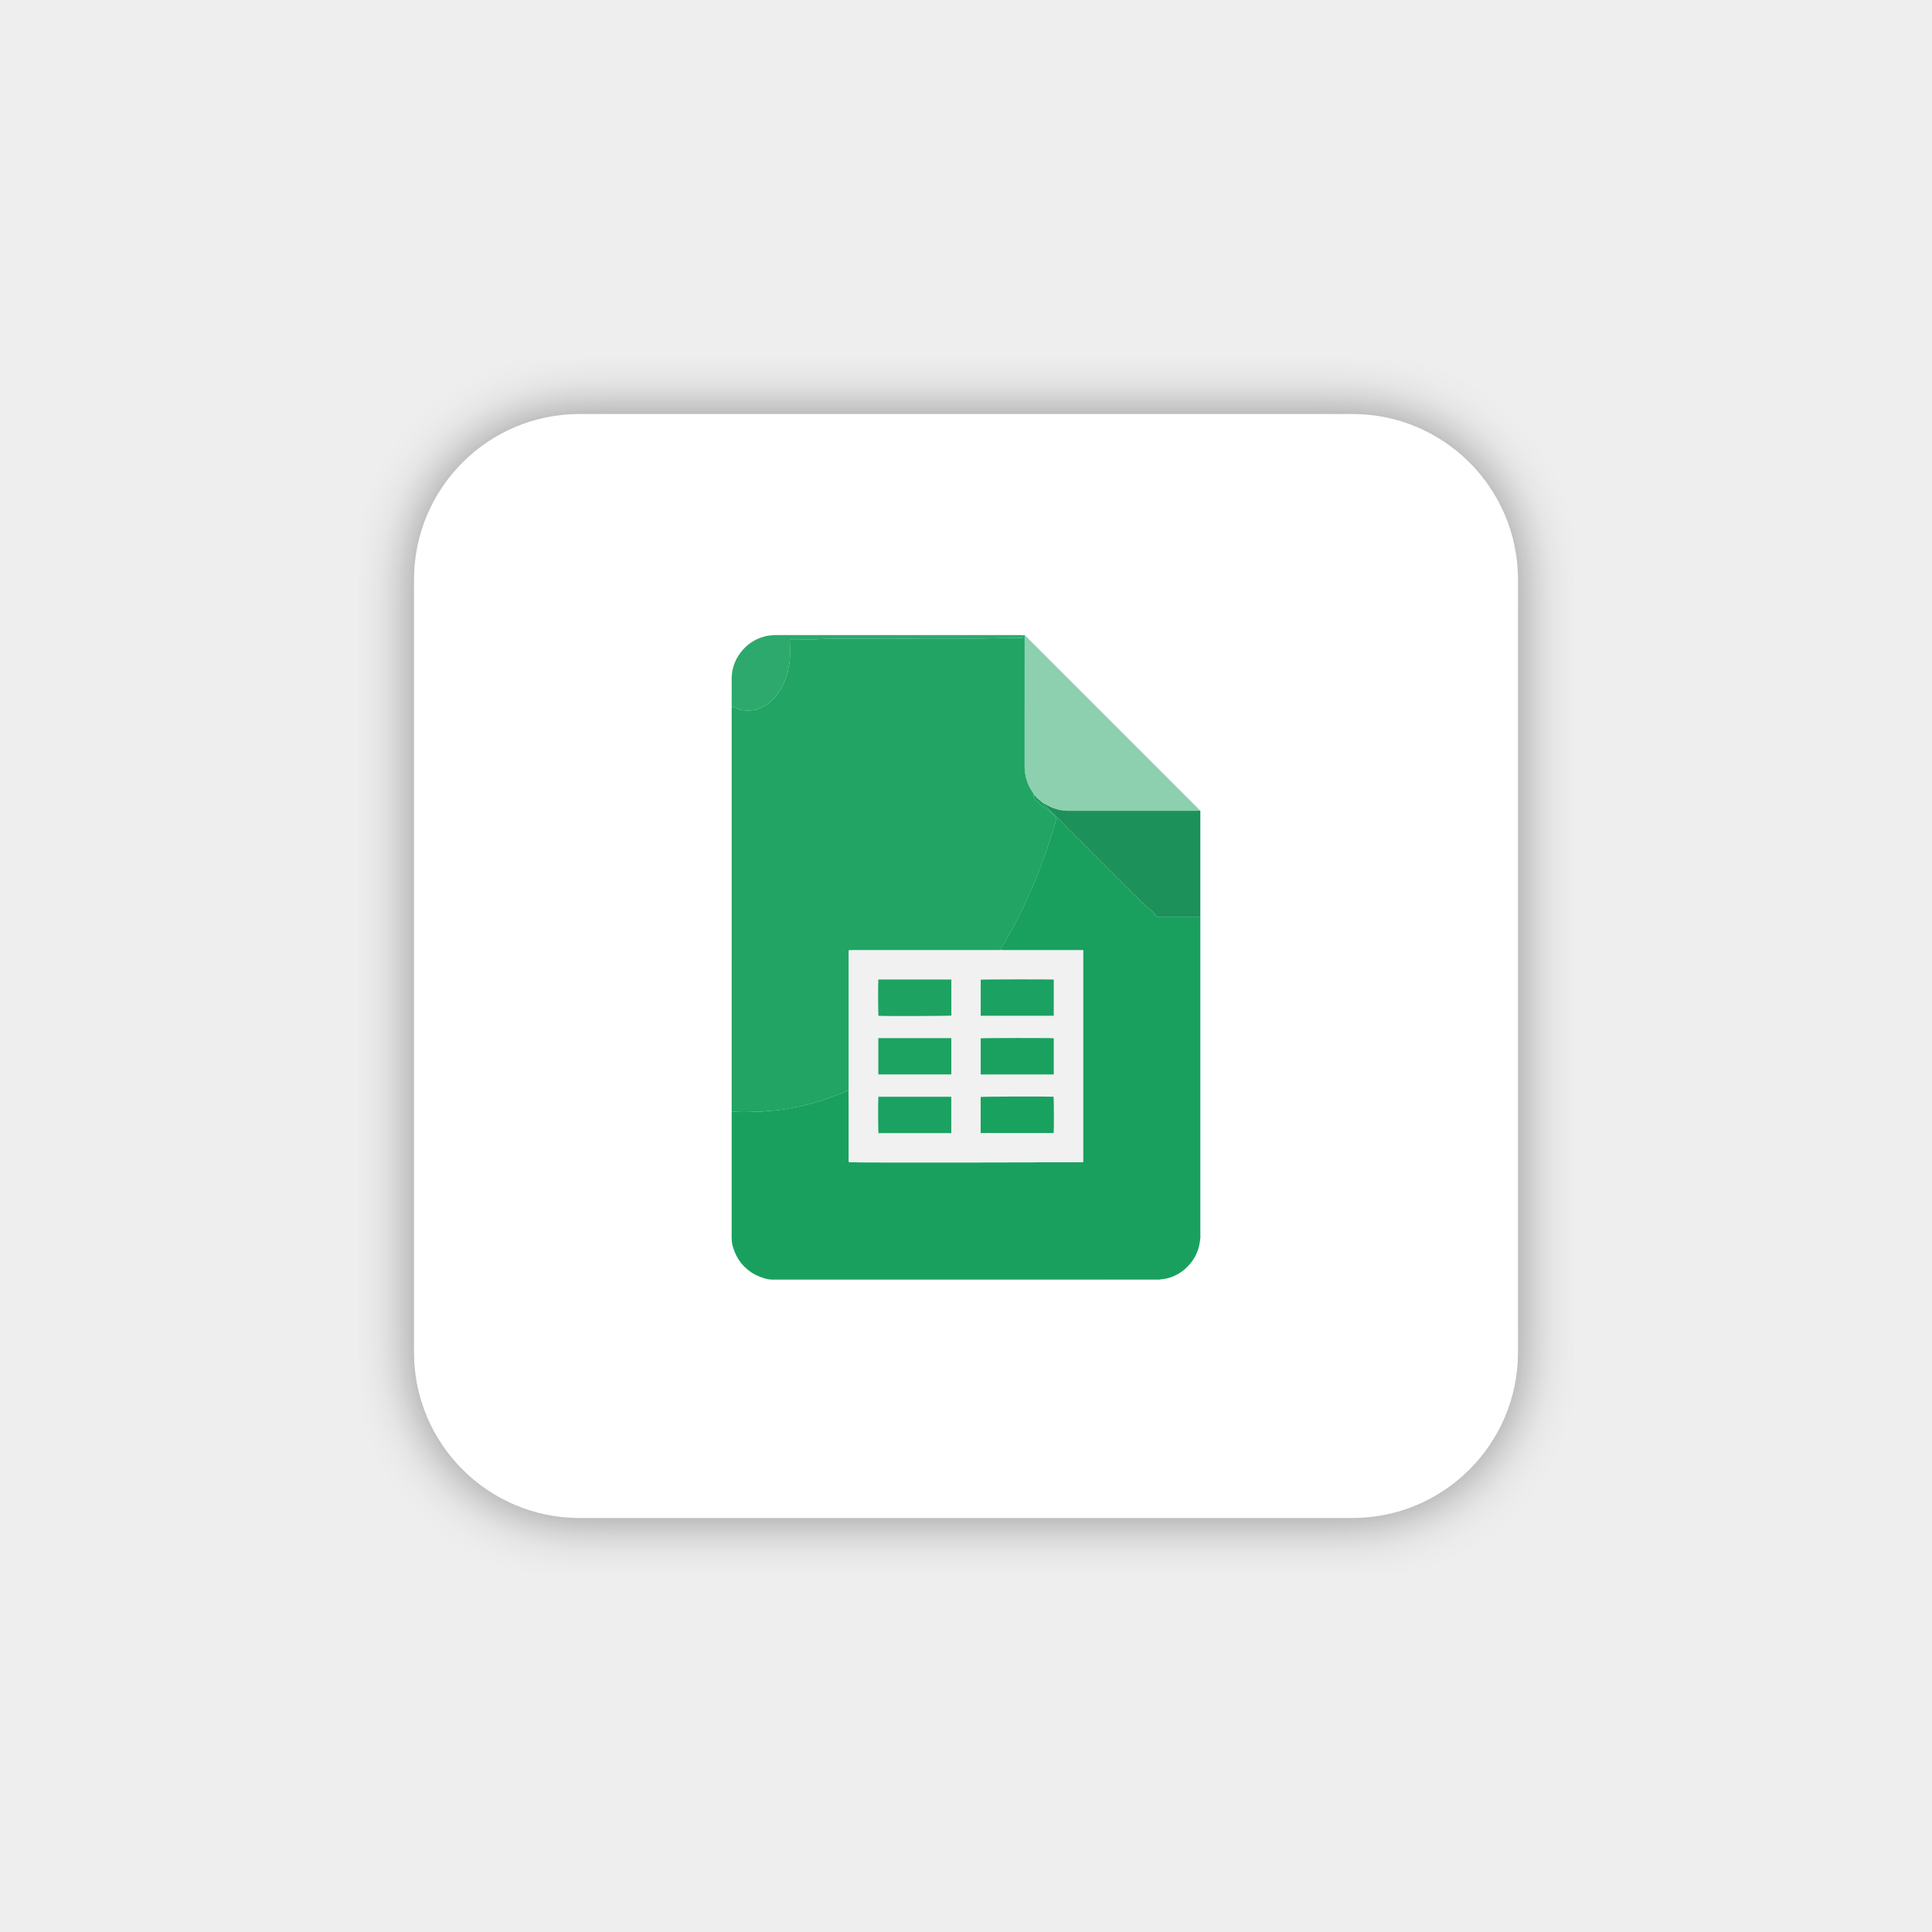
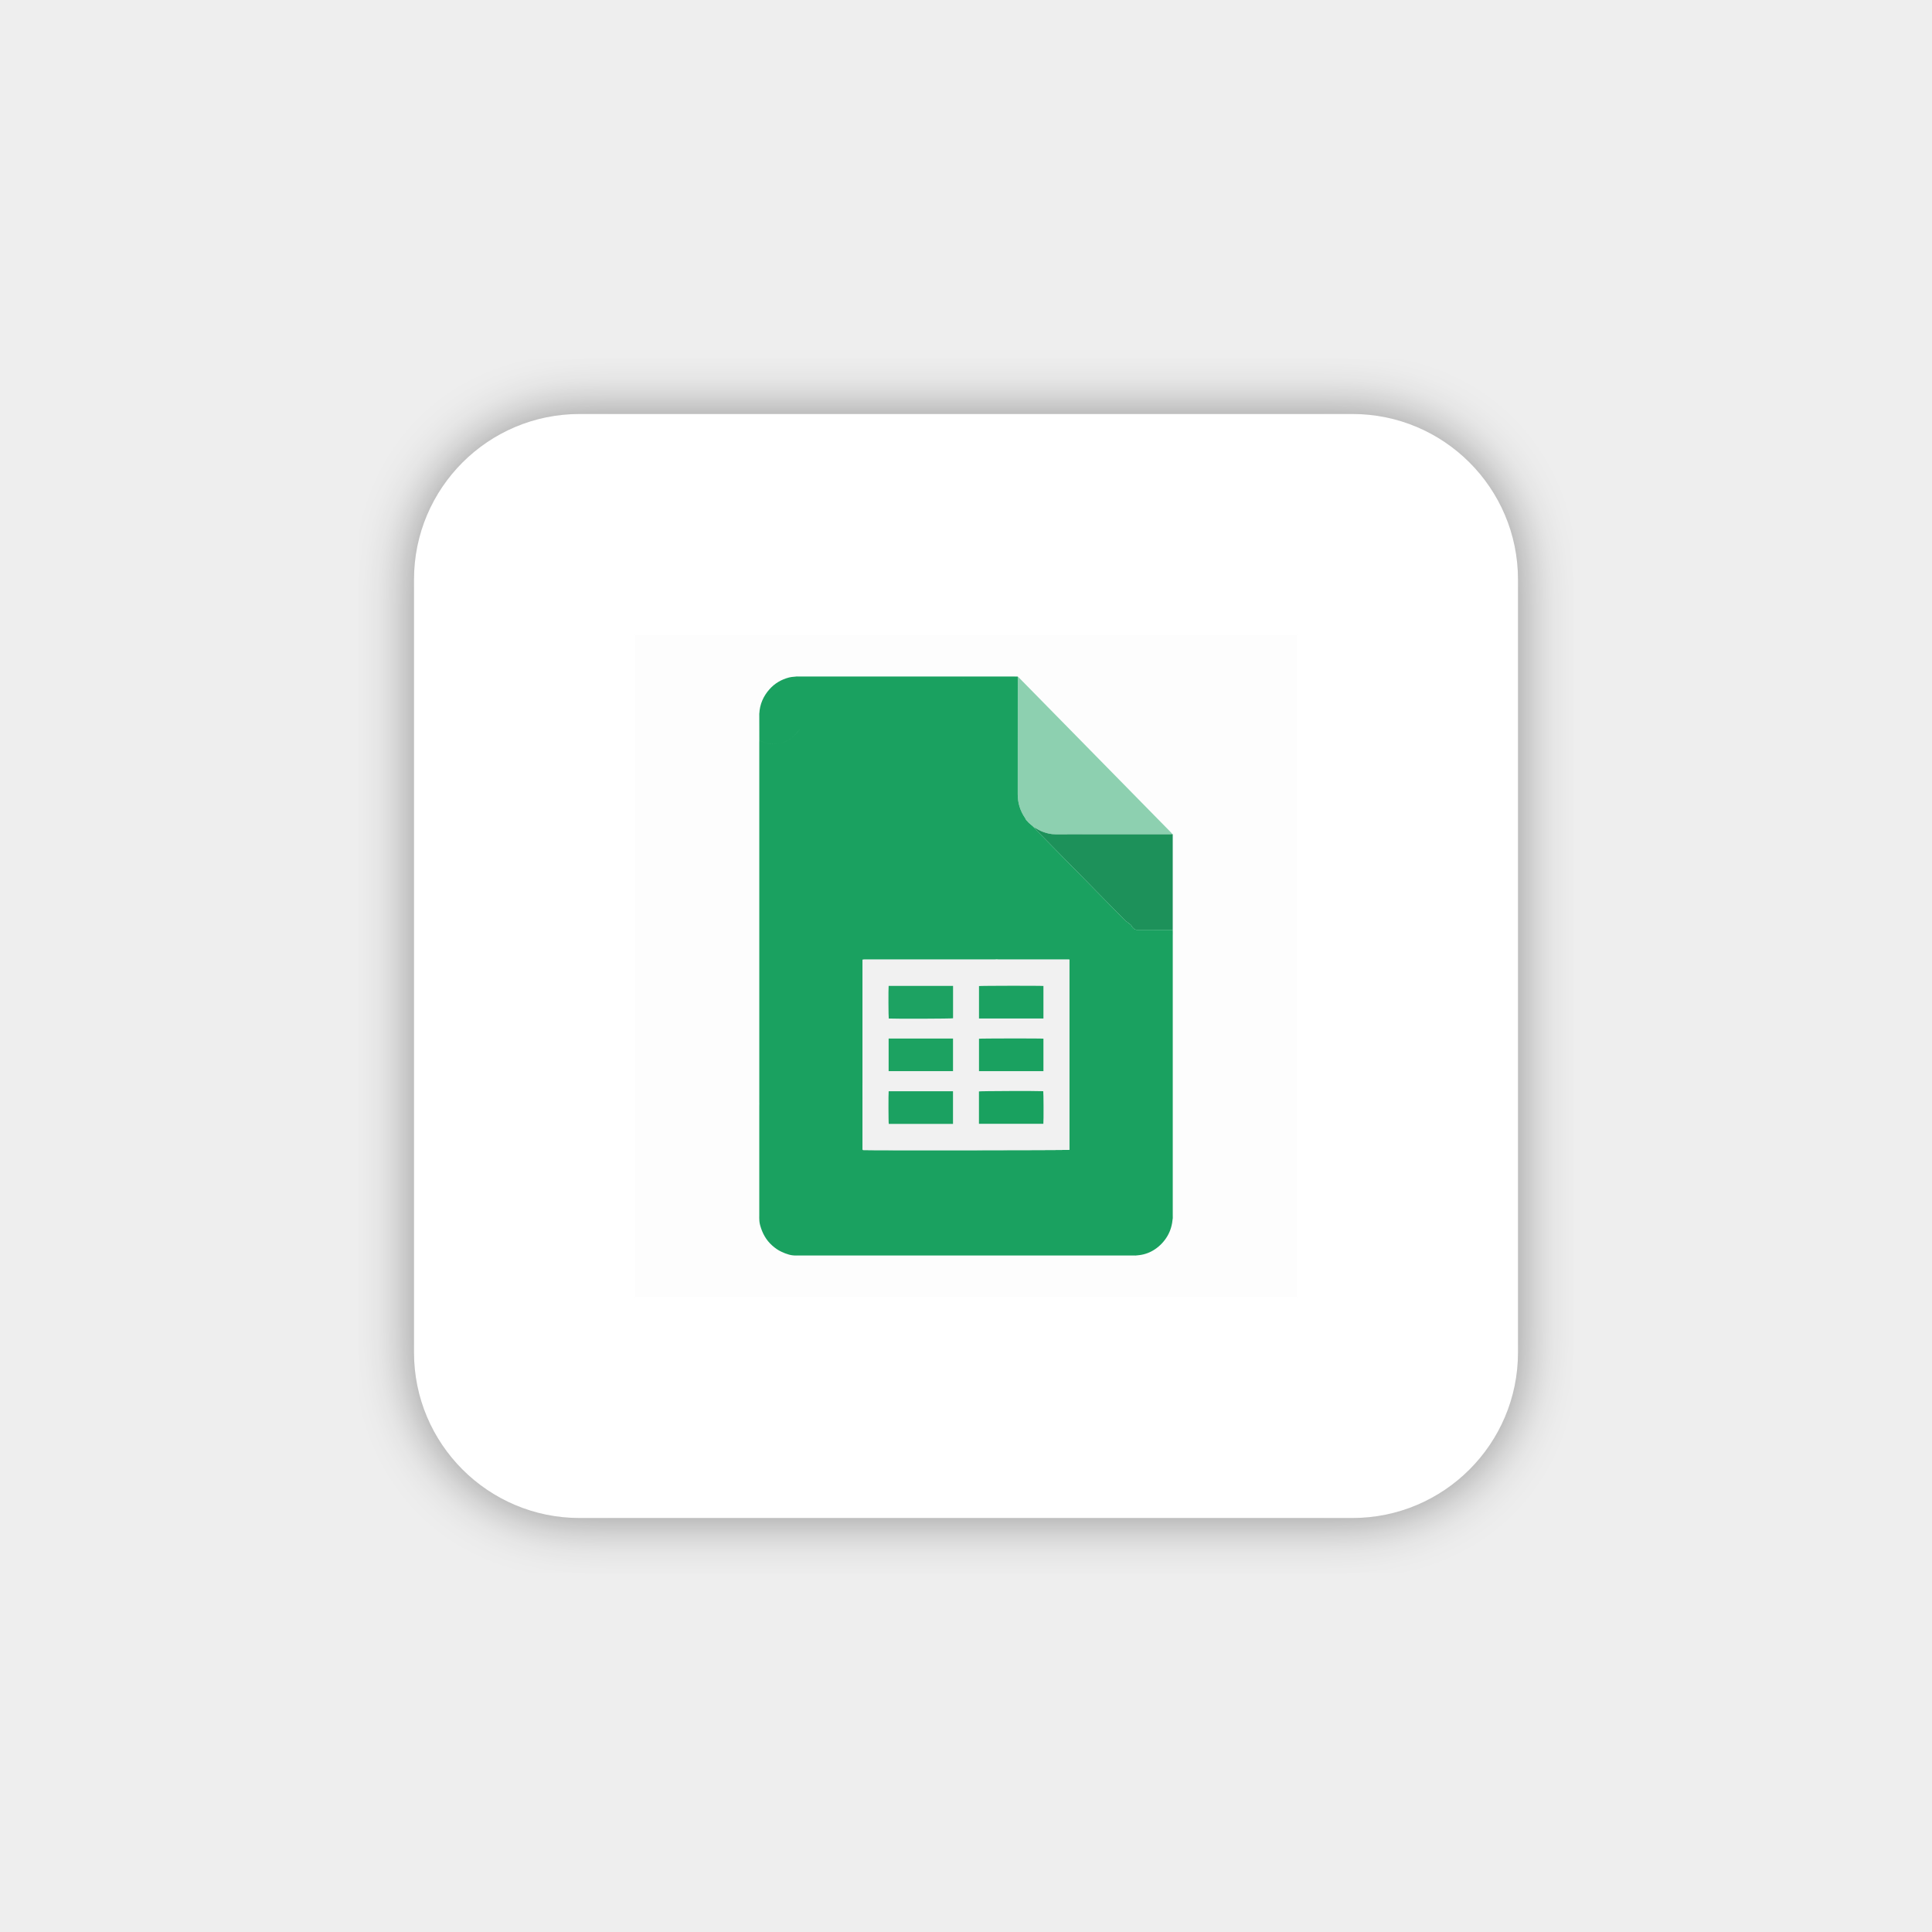
<svg xmlns="http://www.w3.org/2000/svg" width="140" height="140" viewBox="0 0 140 140" fill="none">
-   <rect opacity="0.01" width="140" height="140" fill="#0B0B0C" />
+   <rect opacity="0.01" width="140" height="140" fill="#0D0D0E" />
  <g filter="url(#filter0_d)">
    <rect x="30" y="30" width="80" height="80" rx="12" fill="white" />
+     <rect x="46" y="46" width="48" height="48" fill="#590000" fill-opacity="0.01" />
  </g>
  <g clip-path="url(#clip0)">
-     <path d="M53.025 89.733C53.016 89.733 53.008 89.732 53 89.731V49.019C53.008 49.017 53.016 49.017 53.025 49.017C53.026 49.099 53.029 49.181 53.029 49.264L53.033 51.188C53.033 51.246 53.03 51.305 53.03 51.364C53.03 61.031 53.03 70.699 53.03 80.367C53.03 80.42 53.032 80.474 53.034 80.528C53.034 80.572 53.03 80.615 53.03 80.659C53.03 83.606 53.03 86.552 53.03 89.499C53.029 89.577 53.026 89.655 53.025 89.733Z" fill="#AEDEC7" />
-     <path d="M56.076 92.75C56.076 92.742 56.075 92.734 56.074 92.726C56.108 92.724 56.142 92.721 56.176 92.721H83.748C83.816 92.721 83.884 92.724 83.953 92.726C83.952 92.734 83.951 92.742 83.951 92.749L56.076 92.75Z" fill="#B9E0CE" />
-     <path d="M86.999 89.731C86.991 89.733 86.983 89.733 86.975 89.733C86.973 89.626 86.971 89.519 86.971 89.411C86.971 81.912 86.971 74.412 86.971 66.912C86.971 66.859 86.973 66.805 86.975 66.751H86.999V89.731Z" fill="#ACDCC5" />
-     <path d="M56.074 46.024C56.074 46.016 56.074 46.008 56.076 46H74.249C74.249 46.008 74.249 46.016 74.25 46.023L74.247 46.035L74.102 46.033C74.053 46.033 74.005 46.029 73.956 46.029C68.064 46.029 62.171 46.029 56.279 46.029C56.211 46.029 56.142 46.026 56.074 46.024Z" fill="#BEE4D2" />
-     <path d="M87 66.752H86.975C86.972 66.654 86.97 66.556 86.967 66.459C86.968 66.424 86.971 66.39 86.971 66.356C86.971 63.821 86.971 61.285 86.971 58.75H87L87 66.752Z" fill="#A6D5BE" />
-     <path d="M74.252 46.023C74.301 46.071 74.351 46.117 74.399 46.166C78.549 50.315 82.699 54.465 86.848 58.616C86.883 58.655 86.916 58.696 86.947 58.738C86.894 58.742 86.841 58.75 86.788 58.75C83.639 58.75 80.49 58.75 77.341 58.752C77.157 58.753 76.974 58.733 76.795 58.693C76.497 58.624 76.209 58.532 75.942 58.381C75.829 58.317 75.715 58.254 75.601 58.191L75.542 58.162C75.537 58.149 75.529 58.137 75.52 58.126C75.397 58.022 75.27 57.922 75.151 57.814C75.071 57.74 75.002 57.655 74.927 57.575C74.903 57.523 74.875 57.474 74.845 57.425C74.452 56.868 74.243 56.202 74.25 55.52C74.255 52.5 74.256 49.48 74.252 46.459C74.252 46.317 74.252 46.176 74.25 46.035L74.252 46.023Z" fill="#8DD0B0" />
-     <path d="M75.6 58.191C75.713 58.254 75.827 58.317 75.941 58.381C76.208 58.532 76.496 58.624 76.794 58.693C76.973 58.733 77.156 58.753 77.34 58.752C80.489 58.75 83.638 58.749 86.787 58.75C86.84 58.75 86.893 58.742 86.946 58.738C86.955 58.741 86.963 58.745 86.97 58.75C86.97 61.285 86.97 63.821 86.97 66.356C86.97 66.391 86.968 66.424 86.966 66.459C85.999 66.459 85.032 66.459 84.065 66.461C83.967 66.466 83.872 66.434 83.796 66.373C83.716 66.304 83.635 66.233 83.594 66.128C83.578 66.088 83.535 66.055 83.498 66.027C83.336 65.899 83.155 65.79 83.01 65.646C80.575 63.218 78.142 60.787 75.711 58.354C75.679 58.324 75.648 58.292 75.62 58.259C75.609 58.238 75.602 58.215 75.6 58.191V58.191Z" fill="#1D915A" />
-     <path d="M75.6 58.191C75.603 58.214 75.61 58.236 75.621 58.257C75.65 58.29 75.68 58.322 75.713 58.352C78.144 60.783 80.577 63.214 83.011 65.644C83.158 65.789 83.337 65.898 83.5 66.025C83.536 66.054 83.58 66.086 83.595 66.126C83.637 66.231 83.717 66.302 83.797 66.371C83.873 66.433 83.969 66.464 84.066 66.459C85.034 66.455 86.001 66.457 86.968 66.457C86.971 66.554 86.974 66.652 86.977 66.75C86.975 66.804 86.973 66.857 86.973 66.911C86.973 74.411 86.973 81.91 86.973 89.409C86.973 89.517 86.975 89.624 86.977 89.732C86.931 90.237 86.806 90.713 86.541 91.155C86.285 91.583 85.937 91.947 85.521 92.221C85.146 92.471 84.718 92.632 84.271 92.691C84.166 92.705 84.061 92.714 83.955 92.725C83.887 92.723 83.819 92.72 83.75 92.72H56.178C56.144 92.72 56.11 92.723 56.076 92.725C55.869 92.732 55.661 92.708 55.461 92.654C55.247 92.595 55.039 92.517 54.838 92.422C54.559 92.297 54.311 92.12 54.08 91.918C53.581 91.482 53.274 90.93 53.097 90.302C53.044 90.117 53.019 89.925 53.024 89.732C53.025 89.654 53.028 89.576 53.028 89.498C53.028 86.551 53.028 83.604 53.028 80.658C53.028 80.614 53.031 80.57 53.032 80.526C53.078 80.539 53.125 80.549 53.172 80.555C53.399 80.567 53.627 80.585 53.854 80.585C54.242 80.582 54.63 80.568 55.018 80.555C55.144 80.556 55.269 80.548 55.393 80.532C55.63 80.495 55.873 80.489 56.112 80.468C56.303 80.45 56.495 80.435 56.685 80.406C56.893 80.375 57.098 80.332 57.305 80.292C57.614 80.234 57.925 80.18 58.231 80.106C58.598 80.018 58.964 79.922 59.323 79.809C59.968 79.606 60.607 79.385 61.227 79.113C61.312 79.076 61.396 79.017 61.499 79.032C61.501 79.427 61.504 79.823 61.504 80.219C61.504 81.489 61.504 82.759 61.504 84.029C61.504 84.095 61.491 84.165 61.535 84.22C61.991 84.25 78.359 84.236 78.484 84.204V68.856H78.307C76.436 68.856 74.565 68.856 72.694 68.856C72.635 68.856 72.577 68.851 72.518 68.848C72.528 68.802 72.528 68.75 72.55 68.71C72.686 68.471 72.828 68.236 72.963 67.997C73.16 67.648 73.362 67.302 73.545 66.946C73.872 66.31 74.2 65.674 74.483 65.016C74.6 64.743 74.732 64.474 74.847 64.198C75.008 63.812 75.162 63.424 75.312 63.034C75.46 62.649 75.605 62.263 75.745 61.875C76.029 61.076 76.282 60.266 76.519 59.452C76.548 59.347 76.538 59.258 76.449 59.177C76.319 59.06 76.202 58.926 76.073 58.807C75.994 58.737 75.909 58.673 75.821 58.614C75.615 58.473 75.396 58.351 75.233 58.153C75.163 58.07 75.074 58.004 74.993 57.929C74.885 57.829 74.864 57.724 74.921 57.575C74.995 57.656 75.064 57.741 75.144 57.814C75.263 57.923 75.391 58.022 75.514 58.127C75.523 58.137 75.53 58.149 75.536 58.162L75.594 58.192L75.6 58.191Z" fill="#19A05F" />
-     <path d="M56.076 46.025C56.144 46.027 56.212 46.03 56.281 46.03C62.173 46.03 68.065 46.03 73.957 46.03C74.006 46.03 74.055 46.033 74.104 46.034V46.206C74.051 46.22 73.997 46.23 73.942 46.235C73.251 46.253 72.56 46.237 71.867 46.258C70.812 46.289 69.757 46.258 68.702 46.268C67.647 46.278 66.596 46.255 65.542 46.288C64.498 46.321 63.452 46.288 62.406 46.297C61.36 46.307 60.31 46.271 59.261 46.319C58.661 46.347 58.059 46.325 57.459 46.325C57.425 46.322 57.39 46.322 57.356 46.325C57.258 46.337 57.218 46.378 57.222 46.477C57.224 46.558 57.251 46.639 57.248 46.72C57.237 47.185 57.289 47.653 57.192 48.115C57.145 48.335 57.124 48.561 57.06 48.776C56.907 49.314 56.664 49.822 56.342 50.28C56.123 50.587 55.867 50.852 55.55 51.057C55.253 51.249 54.946 51.406 54.587 51.458C54.37 51.486 54.151 51.491 53.932 51.474C53.76 51.466 53.59 51.424 53.434 51.349C53.306 51.284 53.168 51.241 53.034 51.188L53.03 49.265C53.03 49.182 53.027 49.1 53.025 49.017C53.063 48.261 53.357 47.613 53.86 47.054C54.298 46.566 54.847 46.261 55.476 46.101C55.67 46.051 55.876 46.049 56.076 46.025Z" fill="#2DA96D" />
-     <path d="M53.034 51.189C53.167 51.242 53.306 51.285 53.434 51.349C53.59 51.425 53.759 51.467 53.932 51.475C54.15 51.492 54.369 51.487 54.586 51.459C54.945 51.407 55.253 51.25 55.55 51.058C55.867 50.852 56.123 50.589 56.341 50.281C56.664 49.823 56.907 49.314 57.06 48.775C57.123 48.56 57.145 48.335 57.191 48.114C57.288 47.652 57.236 47.184 57.247 46.719C57.249 46.638 57.224 46.557 57.221 46.476C57.217 46.378 57.257 46.337 57.355 46.324C57.39 46.322 57.424 46.322 57.458 46.324C58.059 46.324 58.66 46.346 59.26 46.319C60.309 46.27 61.357 46.305 62.405 46.297C63.453 46.288 64.497 46.32 65.541 46.287C66.595 46.254 67.648 46.276 68.701 46.267C69.754 46.259 70.811 46.288 71.867 46.257C72.559 46.236 73.25 46.252 73.942 46.235C73.996 46.229 74.05 46.22 74.104 46.206V46.034L74.248 46.036C74.248 46.177 74.25 46.319 74.25 46.46C74.25 49.48 74.249 52.501 74.248 55.521C74.241 56.203 74.449 56.869 74.843 57.426C74.873 57.475 74.9 57.525 74.925 57.576C74.867 57.725 74.889 57.83 74.997 57.93C75.078 58.004 75.168 58.07 75.237 58.154C75.4 58.351 75.619 58.474 75.825 58.615C75.913 58.673 75.998 58.738 76.077 58.808C76.206 58.927 76.323 59.06 76.453 59.178C76.543 59.258 76.553 59.347 76.523 59.453C76.286 60.267 76.034 61.076 75.749 61.875C75.61 62.264 75.465 62.65 75.316 63.035C75.166 63.425 75.012 63.813 74.851 64.199C74.737 64.474 74.606 64.743 74.487 65.017C74.203 65.674 73.875 66.31 73.549 66.947C73.366 67.302 73.164 67.648 72.967 67.997C72.832 68.237 72.69 68.471 72.555 68.711C72.532 68.75 72.532 68.802 72.522 68.849C72.463 68.852 72.405 68.858 72.346 68.858C69.2 68.858 66.055 68.858 62.91 68.858C62.485 68.858 62.06 68.858 61.635 68.858C61.594 68.858 61.552 68.864 61.505 68.868V69.055C61.505 72.323 61.505 75.59 61.505 78.858C61.505 78.916 61.502 78.975 61.501 79.034C61.397 79.018 61.314 79.077 61.228 79.115C60.608 79.387 59.969 79.608 59.324 79.811C58.965 79.924 58.599 80.019 58.233 80.108C57.926 80.181 57.615 80.234 57.306 80.294C57.101 80.334 56.894 80.377 56.686 80.408C56.496 80.437 56.305 80.452 56.113 80.469C55.874 80.491 55.632 80.496 55.395 80.534C55.27 80.55 55.145 80.558 55.02 80.557C54.631 80.568 54.243 80.583 53.855 80.586C53.628 80.586 53.401 80.57 53.173 80.557C53.126 80.551 53.079 80.541 53.033 80.528C53.033 80.474 53.029 80.421 53.029 80.367C53.029 70.7 53.03 61.032 53.03 51.365C53.03 51.306 53.032 51.247 53.034 51.189Z" fill="#21A464" />
-     <path d="M75.6 58.193L75.541 58.164L75.6 58.193Z" fill="#1D915A" />
-     <path d="M61.5 79.032C61.502 78.974 61.505 78.915 61.505 78.856C61.505 75.589 61.505 72.322 61.505 69.054V68.866C61.552 68.863 61.593 68.857 61.635 68.856C62.06 68.856 62.485 68.856 62.91 68.856C66.055 68.856 69.201 68.856 72.346 68.856C72.404 68.856 72.463 68.851 72.522 68.848C72.58 68.851 72.639 68.856 72.697 68.856C74.568 68.856 76.439 68.856 78.31 68.856H78.488V84.204C78.364 84.236 61.995 84.251 61.538 84.221C61.495 84.165 61.507 84.095 61.507 84.029C61.507 82.759 61.507 81.489 61.507 80.219C61.505 79.824 61.502 79.428 61.5 79.032ZM68.938 70.978H63.646C63.617 71.249 63.628 73.51 63.658 73.611C64.25 73.642 68.818 73.627 68.938 73.592V70.978ZM76.359 70.985C76.167 70.956 71.165 70.964 71.067 70.992V73.607H76.36L76.359 70.985ZM63.644 75.225V77.855H68.935V75.225H63.644ZM76.359 75.235C76.187 75.206 71.168 75.213 71.067 75.24V77.856H76.36L76.359 75.235ZM68.934 82.11V79.477H63.648C63.62 79.698 63.629 82.008 63.657 82.11H68.934ZM71.062 82.107H76.353C76.383 81.862 76.371 79.575 76.343 79.474C75.834 79.445 71.182 79.46 71.062 79.492V82.107Z" fill="#F1F1F1" />
-     <path d="M68.937 70.978V73.592C68.818 73.627 64.249 73.643 63.657 73.611C63.628 73.511 63.617 71.25 63.646 70.978H68.937Z" fill="#1DA262" />
-     <path d="M76.36 70.985V73.608H71.066V70.992C71.164 70.965 76.166 70.957 76.36 70.985Z" fill="#1BA161" />
-     <path d="M63.645 75.226H68.935V77.856H63.645V75.226Z" fill="#1CA261" />
-     <path d="M76.36 75.235V77.857H71.066V75.24C71.167 75.213 76.187 75.207 76.36 75.235Z" fill="#1AA160" />
-     <path d="M68.933 82.11H63.657C63.628 82.008 63.62 79.698 63.648 79.477H68.933V82.11Z" fill="#1BA161" />
-     <path d="M71.062 82.105V79.491C71.182 79.458 75.834 79.444 76.343 79.473C76.373 79.574 76.382 81.861 76.354 82.105H71.062Z" fill="#19A15F" />
+     <path d="M55.022 88.29C55.014 88.29 55.007 88.289 55 88.288V51.712C55.007 51.711 55.014 51.71 55.022 51.71C55.023 51.784 55.025 51.858 55.026 51.932L55.029 53.661C55.029 53.713 55.026 53.766 55.026 53.819C55.026 62.504 55.026 71.189 55.026 79.875C55.026 79.923 55.029 79.971 55.03 80.019C55.03 80.059 55.027 80.098 55.027 80.138C55.027 82.785 55.027 85.432 55.027 88.079C55.026 88.15 55.023 88.22 55.022 88.29Z" fill="#AEDEC7" />
+     <path d="M57.715 91.001C57.715 90.993 57.714 90.986 57.713 90.979C57.743 90.977 57.773 90.974 57.803 90.974H82.131C82.191 90.974 82.251 90.977 82.312 90.978C82.311 90.986 82.31 90.993 82.31 91L57.715 91.001Z" fill="#B9E0CE" />
+     <path d="M85.001 88.288C84.993 88.289 84.986 88.29 84.978 88.29C84.977 88.194 84.975 88.097 84.975 88C84.975 81.263 84.975 74.525 84.975 67.788C84.975 67.739 84.977 67.691 84.978 67.643H85.001V88.288Z" fill="#ACDCC5" />
+     <path d="M57.713 49.022C57.713 49.015 57.713 49.007 57.715 49H73.749C73.749 49.007 73.75 49.014 73.751 49.021L73.747 49.032L73.62 49.031C73.577 49.031 73.534 49.027 73.491 49.027C68.292 49.027 63.093 49.027 57.893 49.027C57.833 49.027 57.773 49.024 57.713 49.022Z" fill="#BEE4D2" />
+     <path d="M85.001 67.643H84.978C84.976 67.555 84.973 67.467 84.971 67.38C84.972 67.349 84.974 67.319 84.974 67.288C84.974 65.01 84.974 62.733 84.974 60.455H85.001L85.001 67.643Z" fill="#A6D5BE" />
+     <path d="M73.752 49.022C73.795 49.064 73.839 49.106 73.882 49.15C77.543 52.877 81.205 56.605 84.866 60.334C84.897 60.369 84.926 60.406 84.953 60.444C84.906 60.448 84.86 60.455 84.813 60.455C82.034 60.455 79.256 60.455 76.477 60.456C76.315 60.458 76.154 60.44 75.996 60.404C75.733 60.342 75.478 60.259 75.243 60.123C75.143 60.066 75.042 60.01 74.942 59.953L74.89 59.926C74.885 59.915 74.879 59.904 74.871 59.894C74.762 59.801 74.65 59.711 74.545 59.614C74.474 59.548 74.413 59.471 74.348 59.399C74.326 59.353 74.302 59.308 74.275 59.265C73.928 58.764 73.744 58.166 73.75 57.553C73.755 54.84 73.755 52.126 73.752 49.413C73.752 49.286 73.752 49.159 73.75 49.032L73.752 49.022Z" fill="#8DD0B0" />
+     <path d="M74.941 59.952C75.042 60.009 75.142 60.065 75.242 60.123C75.478 60.259 75.732 60.342 75.995 60.403C76.153 60.439 76.315 60.457 76.477 60.456C79.255 60.454 82.034 60.453 84.812 60.454C84.859 60.454 84.906 60.447 84.953 60.444C84.961 60.446 84.968 60.45 84.974 60.455C84.974 62.732 84.974 65.01 84.974 67.288C84.974 67.319 84.972 67.349 84.971 67.38C84.118 67.38 83.264 67.38 82.411 67.382C82.325 67.386 82.24 67.358 82.174 67.303C82.103 67.241 82.031 67.177 81.995 67.082C81.981 67.047 81.943 67.018 81.911 66.992C81.767 66.877 81.608 66.779 81.48 66.65C79.331 64.468 77.185 62.284 75.04 60.098C75.011 60.072 74.984 60.043 74.959 60.013C74.95 59.994 74.944 59.973 74.941 59.952Z" fill="#1D915A" />
+     <path fill-rule="evenodd" clip-rule="evenodd" d="M57.775 49.024L57.775 49.024C57.815 49.026 57.855 49.027 57.896 49.027H73.493C73.522 49.027 73.552 49.028 73.582 49.029L73.622 49.031V49.031L73.749 49.032C73.749 49.096 73.75 49.159 73.75 49.223C73.751 49.286 73.751 49.35 73.751 49.413C73.751 52.127 73.75 54.84 73.749 57.554C73.743 58.166 73.927 58.765 74.274 59.265C74.301 59.309 74.325 59.354 74.347 59.4C74.347 59.401 74.346 59.401 74.346 59.402C74.365 59.423 74.384 59.445 74.403 59.467C74.447 59.518 74.491 59.569 74.54 59.614C74.609 59.678 74.681 59.738 74.752 59.798L74.753 59.798C74.79 59.83 74.828 59.862 74.866 59.895C74.874 59.904 74.88 59.915 74.885 59.927L74.937 59.953L74.942 59.952C74.945 59.973 74.951 59.993 74.961 60.012C74.986 60.042 75.013 60.07 75.041 60.097C77.187 62.281 79.334 64.465 81.481 66.648C81.567 66.735 81.666 66.807 81.764 66.879C81.814 66.916 81.864 66.952 81.912 66.99L81.923 66.999C81.953 67.023 81.984 67.049 81.997 67.081C82.033 67.176 82.104 67.239 82.175 67.301C82.242 67.357 82.326 67.385 82.412 67.38C83.072 67.378 83.731 67.378 84.391 67.378L84.973 67.378L84.98 67.642L84.979 67.681C84.978 67.716 84.977 67.751 84.977 67.786V87.999C84.977 88.066 84.978 88.132 84.979 88.199L84.98 88.289C84.94 88.742 84.83 89.17 84.596 89.567C84.37 89.951 84.063 90.279 83.695 90.525C83.365 90.75 82.988 90.894 82.593 90.947C82.531 90.956 82.469 90.962 82.407 90.968C82.386 90.97 82.364 90.972 82.343 90.974C82.333 90.975 82.324 90.976 82.314 90.977L82.258 90.976C82.23 90.975 82.201 90.974 82.173 90.973C82.159 90.973 82.146 90.973 82.133 90.973H57.805C57.784 90.973 57.763 90.975 57.742 90.976L57.715 90.978C57.532 90.984 57.349 90.963 57.172 90.914C56.983 90.861 56.8 90.791 56.623 90.705C56.376 90.593 56.157 90.434 55.953 90.252C55.514 89.861 55.243 89.365 55.087 88.801C55.04 88.635 55.018 88.462 55.022 88.289L55.023 88.22C55.025 88.173 55.026 88.126 55.026 88.078V80.136C55.026 80.108 55.027 80.079 55.028 80.05L55.029 80.018C55.03 80.018 55.03 80.018 55.03 80.019C55.03 79.995 55.029 79.971 55.029 79.947C55.028 79.923 55.027 79.899 55.027 79.875L55.027 53.82C55.027 53.783 55.028 53.747 55.029 53.71C55.03 53.694 55.03 53.678 55.031 53.662C55.067 53.676 55.104 53.69 55.141 53.704C55.223 53.735 55.306 53.766 55.384 53.806C55.521 53.873 55.671 53.912 55.823 53.919C56.016 53.934 56.209 53.929 56.4 53.904C56.717 53.858 56.989 53.717 57.251 53.544C57.531 53.36 57.757 53.123 57.949 52.846C57.99 52.786 58.03 52.726 58.068 52.665C58.03 52.726 57.991 52.786 57.95 52.845C57.756 53.121 57.531 53.359 57.251 53.543C56.989 53.716 56.718 53.857 56.401 53.904C56.209 53.928 56.016 53.933 55.824 53.918C55.671 53.911 55.522 53.873 55.384 53.805C55.306 53.765 55.224 53.734 55.141 53.703C55.104 53.689 55.068 53.676 55.031 53.661L55.027 51.933C55.027 51.884 55.026 51.834 55.025 51.785L55.023 51.711C55.056 51.031 55.316 50.449 55.759 49.947C56.147 49.509 56.631 49.234 57.185 49.091C57.303 49.06 57.426 49.049 57.549 49.039C57.605 49.034 57.66 49.029 57.715 49.023C57.735 49.023 57.755 49.024 57.775 49.024ZM69.434 49.239C69.598 49.239 69.763 49.24 69.928 49.241C70.018 49.242 70.108 49.242 70.198 49.243C70.122 49.243 70.046 49.242 69.969 49.242C69.791 49.24 69.612 49.239 69.434 49.239ZM62.5 78.677L62.502 79.031C62.503 79.268 62.504 79.505 62.504 79.742V83.165C62.504 83.176 62.504 83.187 62.503 83.198C62.502 83.247 62.5 83.296 62.532 83.337C62.934 83.363 77.376 83.351 77.487 83.322V69.534H77.33H72.378C72.342 69.534 72.306 69.532 72.27 69.53C72.256 69.529 72.241 69.528 72.226 69.527C72.226 69.527 72.226 69.527 72.226 69.527C72.211 69.528 72.196 69.529 72.18 69.53C72.144 69.533 72.108 69.535 72.071 69.535H63.745H62.62C62.596 69.535 62.571 69.538 62.544 69.54C62.532 69.542 62.519 69.543 62.506 69.544V69.713V78.519C62.506 78.557 62.504 78.594 62.503 78.632C62.502 78.647 62.502 78.662 62.502 78.677C62.501 78.677 62.501 78.677 62.5 78.677Z" fill="#1AA160" />
+     <path d="M74.942 59.955L74.891 59.928L74.942 59.955Z" fill="#1D915A" />
+     <path d="M62.5 78.676C62.502 78.624 62.504 78.571 62.504 78.518C62.504 75.583 62.504 72.647 62.504 69.712V69.543C62.546 69.54 62.582 69.534 62.619 69.534C62.994 69.534 63.369 69.534 63.744 69.534C66.52 69.534 69.295 69.534 72.07 69.534C72.121 69.534 72.173 69.529 72.225 69.526C72.277 69.529 72.328 69.534 72.38 69.534C74.031 69.534 75.682 69.534 77.333 69.534H77.489V83.322C77.38 83.351 62.936 83.365 62.534 83.337C62.496 83.287 62.507 83.225 62.507 83.165C62.507 82.024 62.507 80.883 62.507 79.742C62.504 79.387 62.502 79.032 62.5 78.676ZM69.063 71.441H64.394C64.368 71.684 64.378 73.715 64.404 73.806C64.926 73.834 68.957 73.82 69.063 73.789V71.441ZM75.611 71.447C75.442 71.42 71.028 71.428 70.942 71.453V73.802H75.612L75.611 71.447ZM64.392 75.256V77.619H69.06V75.256H64.392ZM75.611 75.265C75.459 75.238 71.03 75.245 70.941 75.269V77.62H75.612L75.611 75.265ZM69.059 81.441V79.076H64.395C64.371 79.274 64.378 81.349 64.403 81.441H69.059ZM70.937 81.438H75.606C75.632 81.218 75.622 79.164 75.597 79.073C75.147 79.047 71.043 79.06 70.937 79.089V81.438Z" fill="#F1F1F1" />
+     <path d="M69.063 71.441V73.789C68.957 73.82 64.926 73.835 64.404 73.806C64.378 73.716 64.368 71.684 64.394 71.441H69.063Z" fill="#1DA262" />
+     <path d="M75.612 71.447V73.803H70.941V71.453C71.027 71.428 75.441 71.421 75.612 71.447Z" fill="#1BA161" />
+     <path d="M64.393 75.256H69.06V77.619H64.393V75.256Z" fill="#1CA261" />
+     <path d="M75.612 75.265V77.62H70.941V75.27C71.03 75.246 75.459 75.24 75.612 75.265Z" fill="#1AA160" />
+     <path d="M69.059 81.441H64.404C64.378 81.35 64.372 79.274 64.396 79.076H69.059V81.441Z" fill="#1BA161" />
+     <path d="M70.938 81.437V79.088C71.043 79.059 75.148 79.045 75.597 79.072C75.623 79.162 75.631 81.217 75.606 81.437H70.938Z" fill="#19A15F" />
  </g>
  <defs>
    <filter id="filter0_d" x="26" y="26" width="88" height="88" filterUnits="userSpaceOnUse" color-interpolation-filters="sRGB">
      <feFlood flood-opacity="0" result="BackgroundImageFix" />
      <feColorMatrix in="SourceAlpha" type="matrix" values="0 0 0 0 0 0 0 0 0 0 0 0 0 0 0 0 0 0 127 0" />
      <feOffset />
      <feGaussianBlur stdDeviation="2" />
      <feColorMatrix type="matrix" values="0 0 0 0 0 0 0 0 0 0 0 0 0 0 0 0 0 0 0.4 0" />
      <feBlend mode="normal" in2="BackgroundImageFix" result="effect1_dropShadow" />
      <feBlend mode="normal" in="SourceGraphic" in2="effect1_dropShadow" result="shape" />
    </filter>
    <clipPath id="clip0">
-       <rect width="34" height="46.75" fill="white" transform="translate(53 46)" />
+       <rect width="30" height="42" fill="white" transform="translate(55 49)" />
    </clipPath>
  </defs>
</svg>
